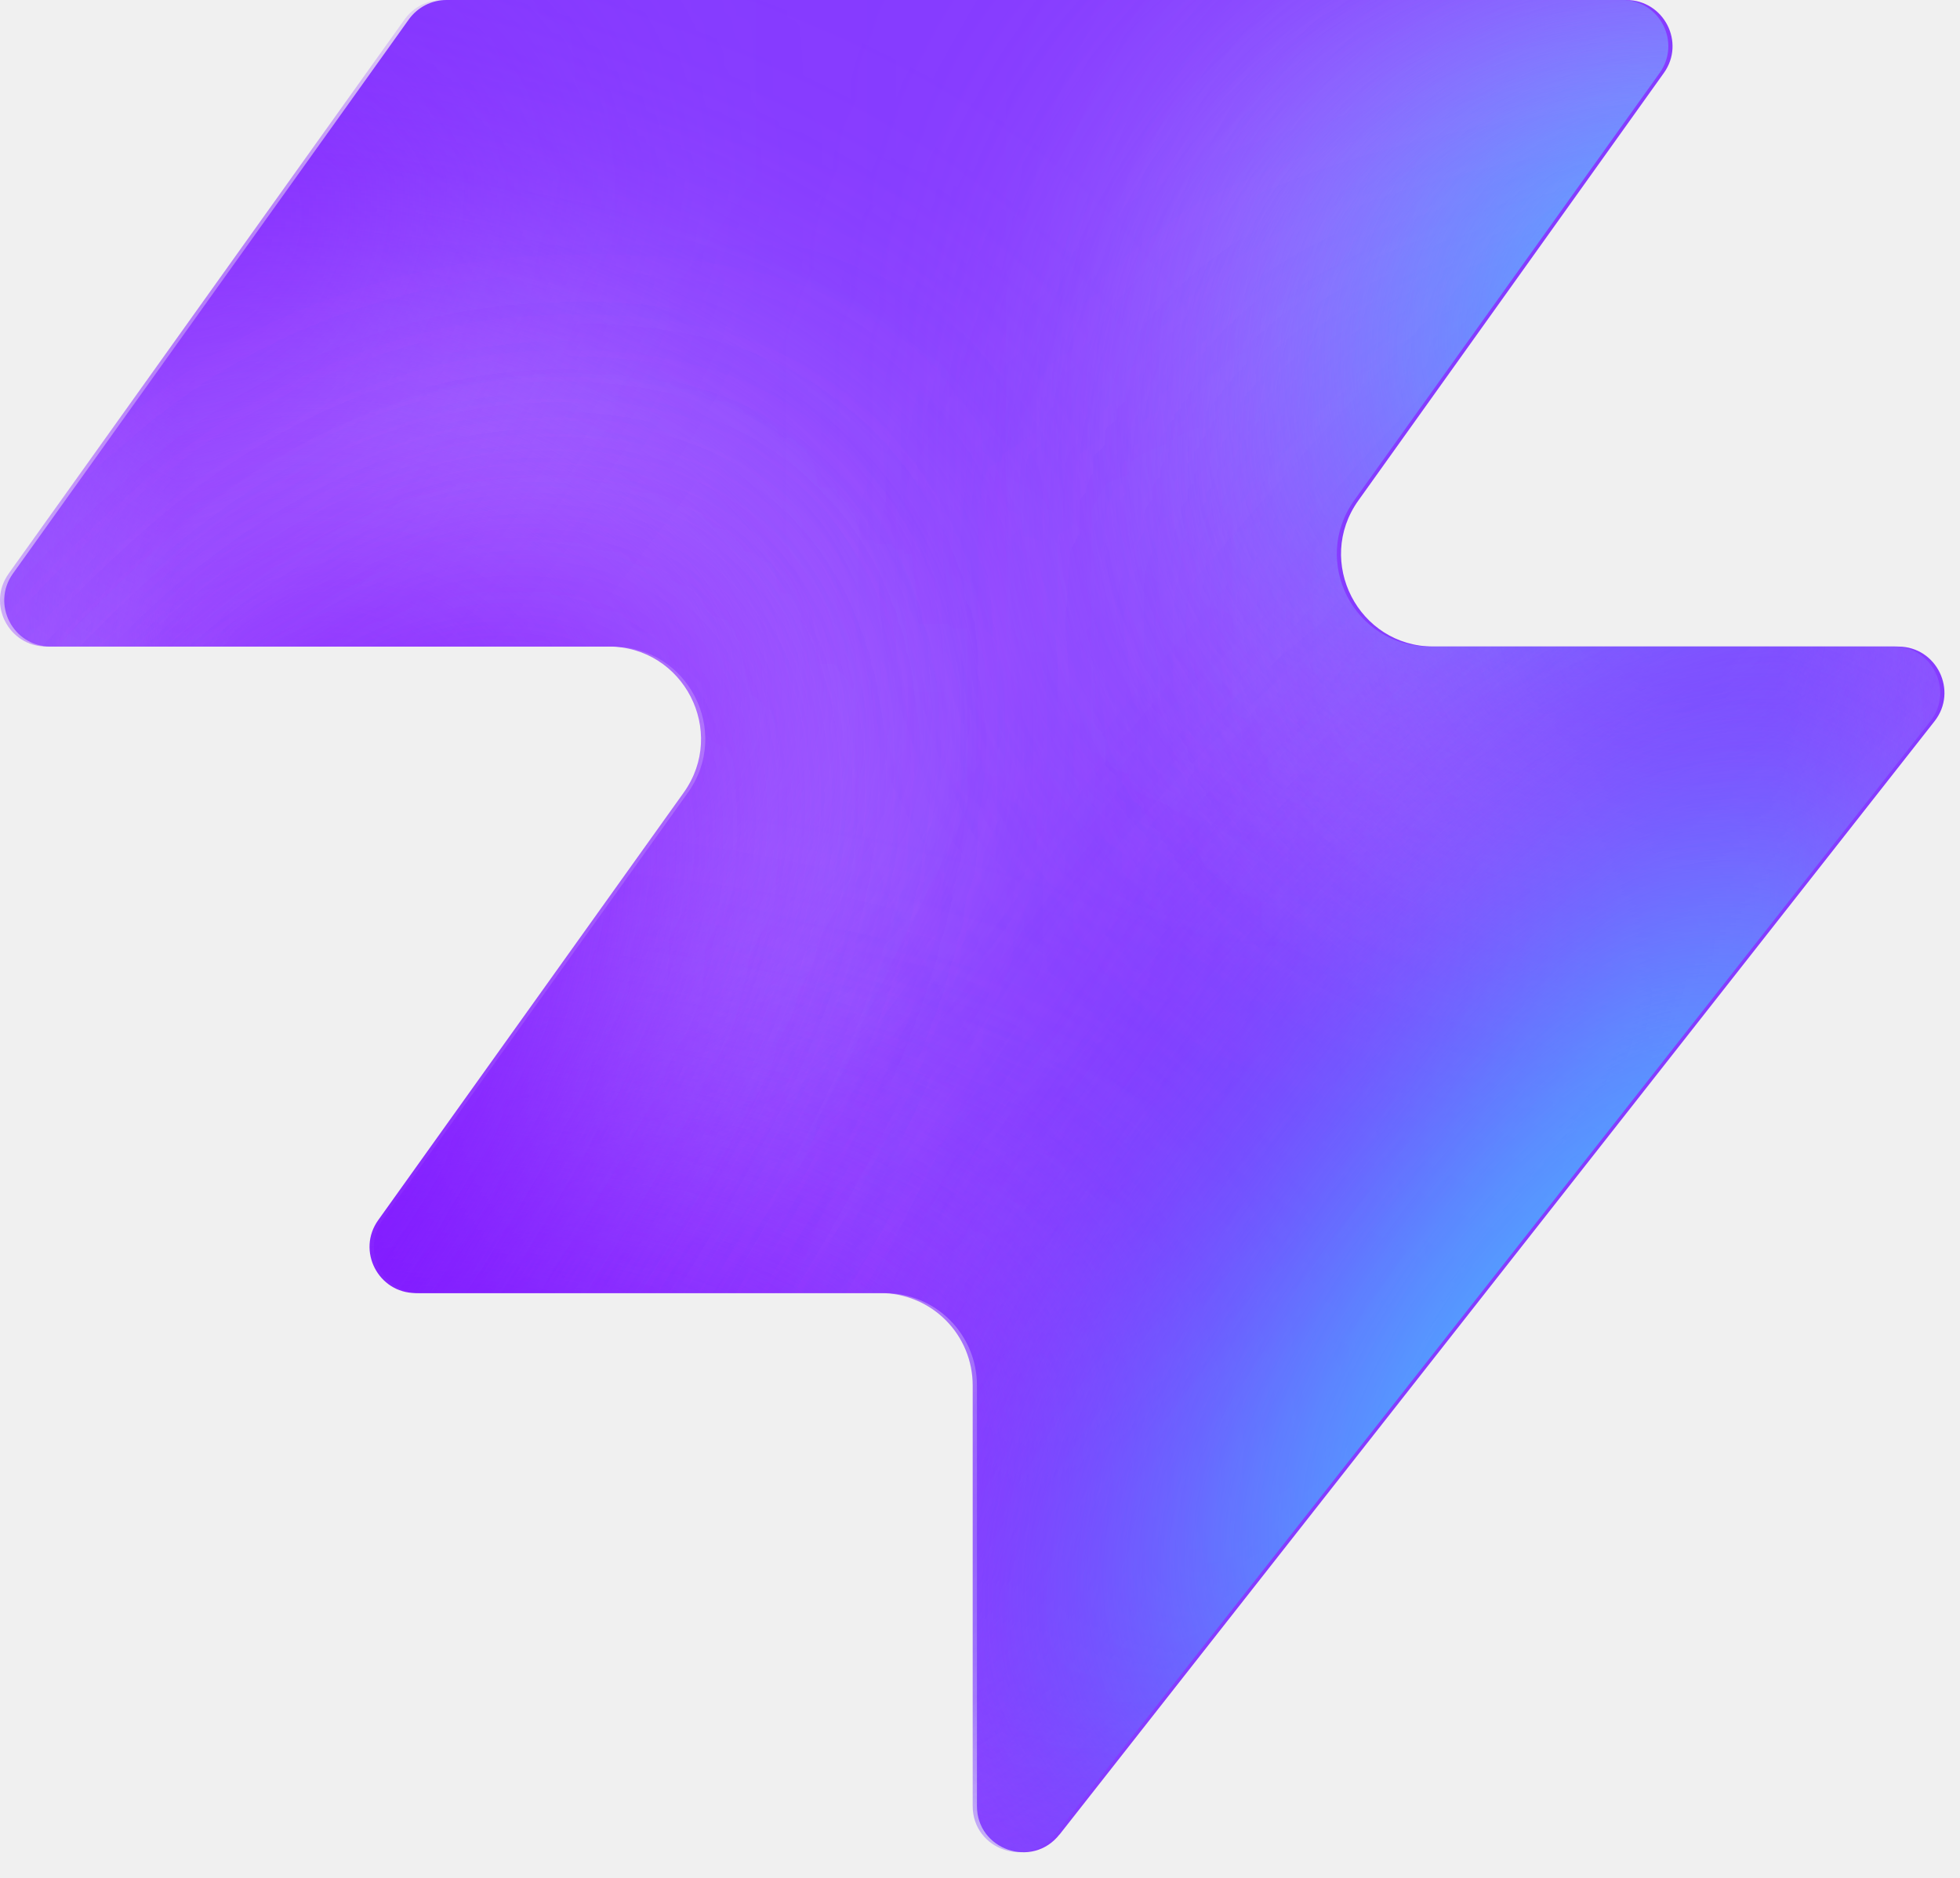
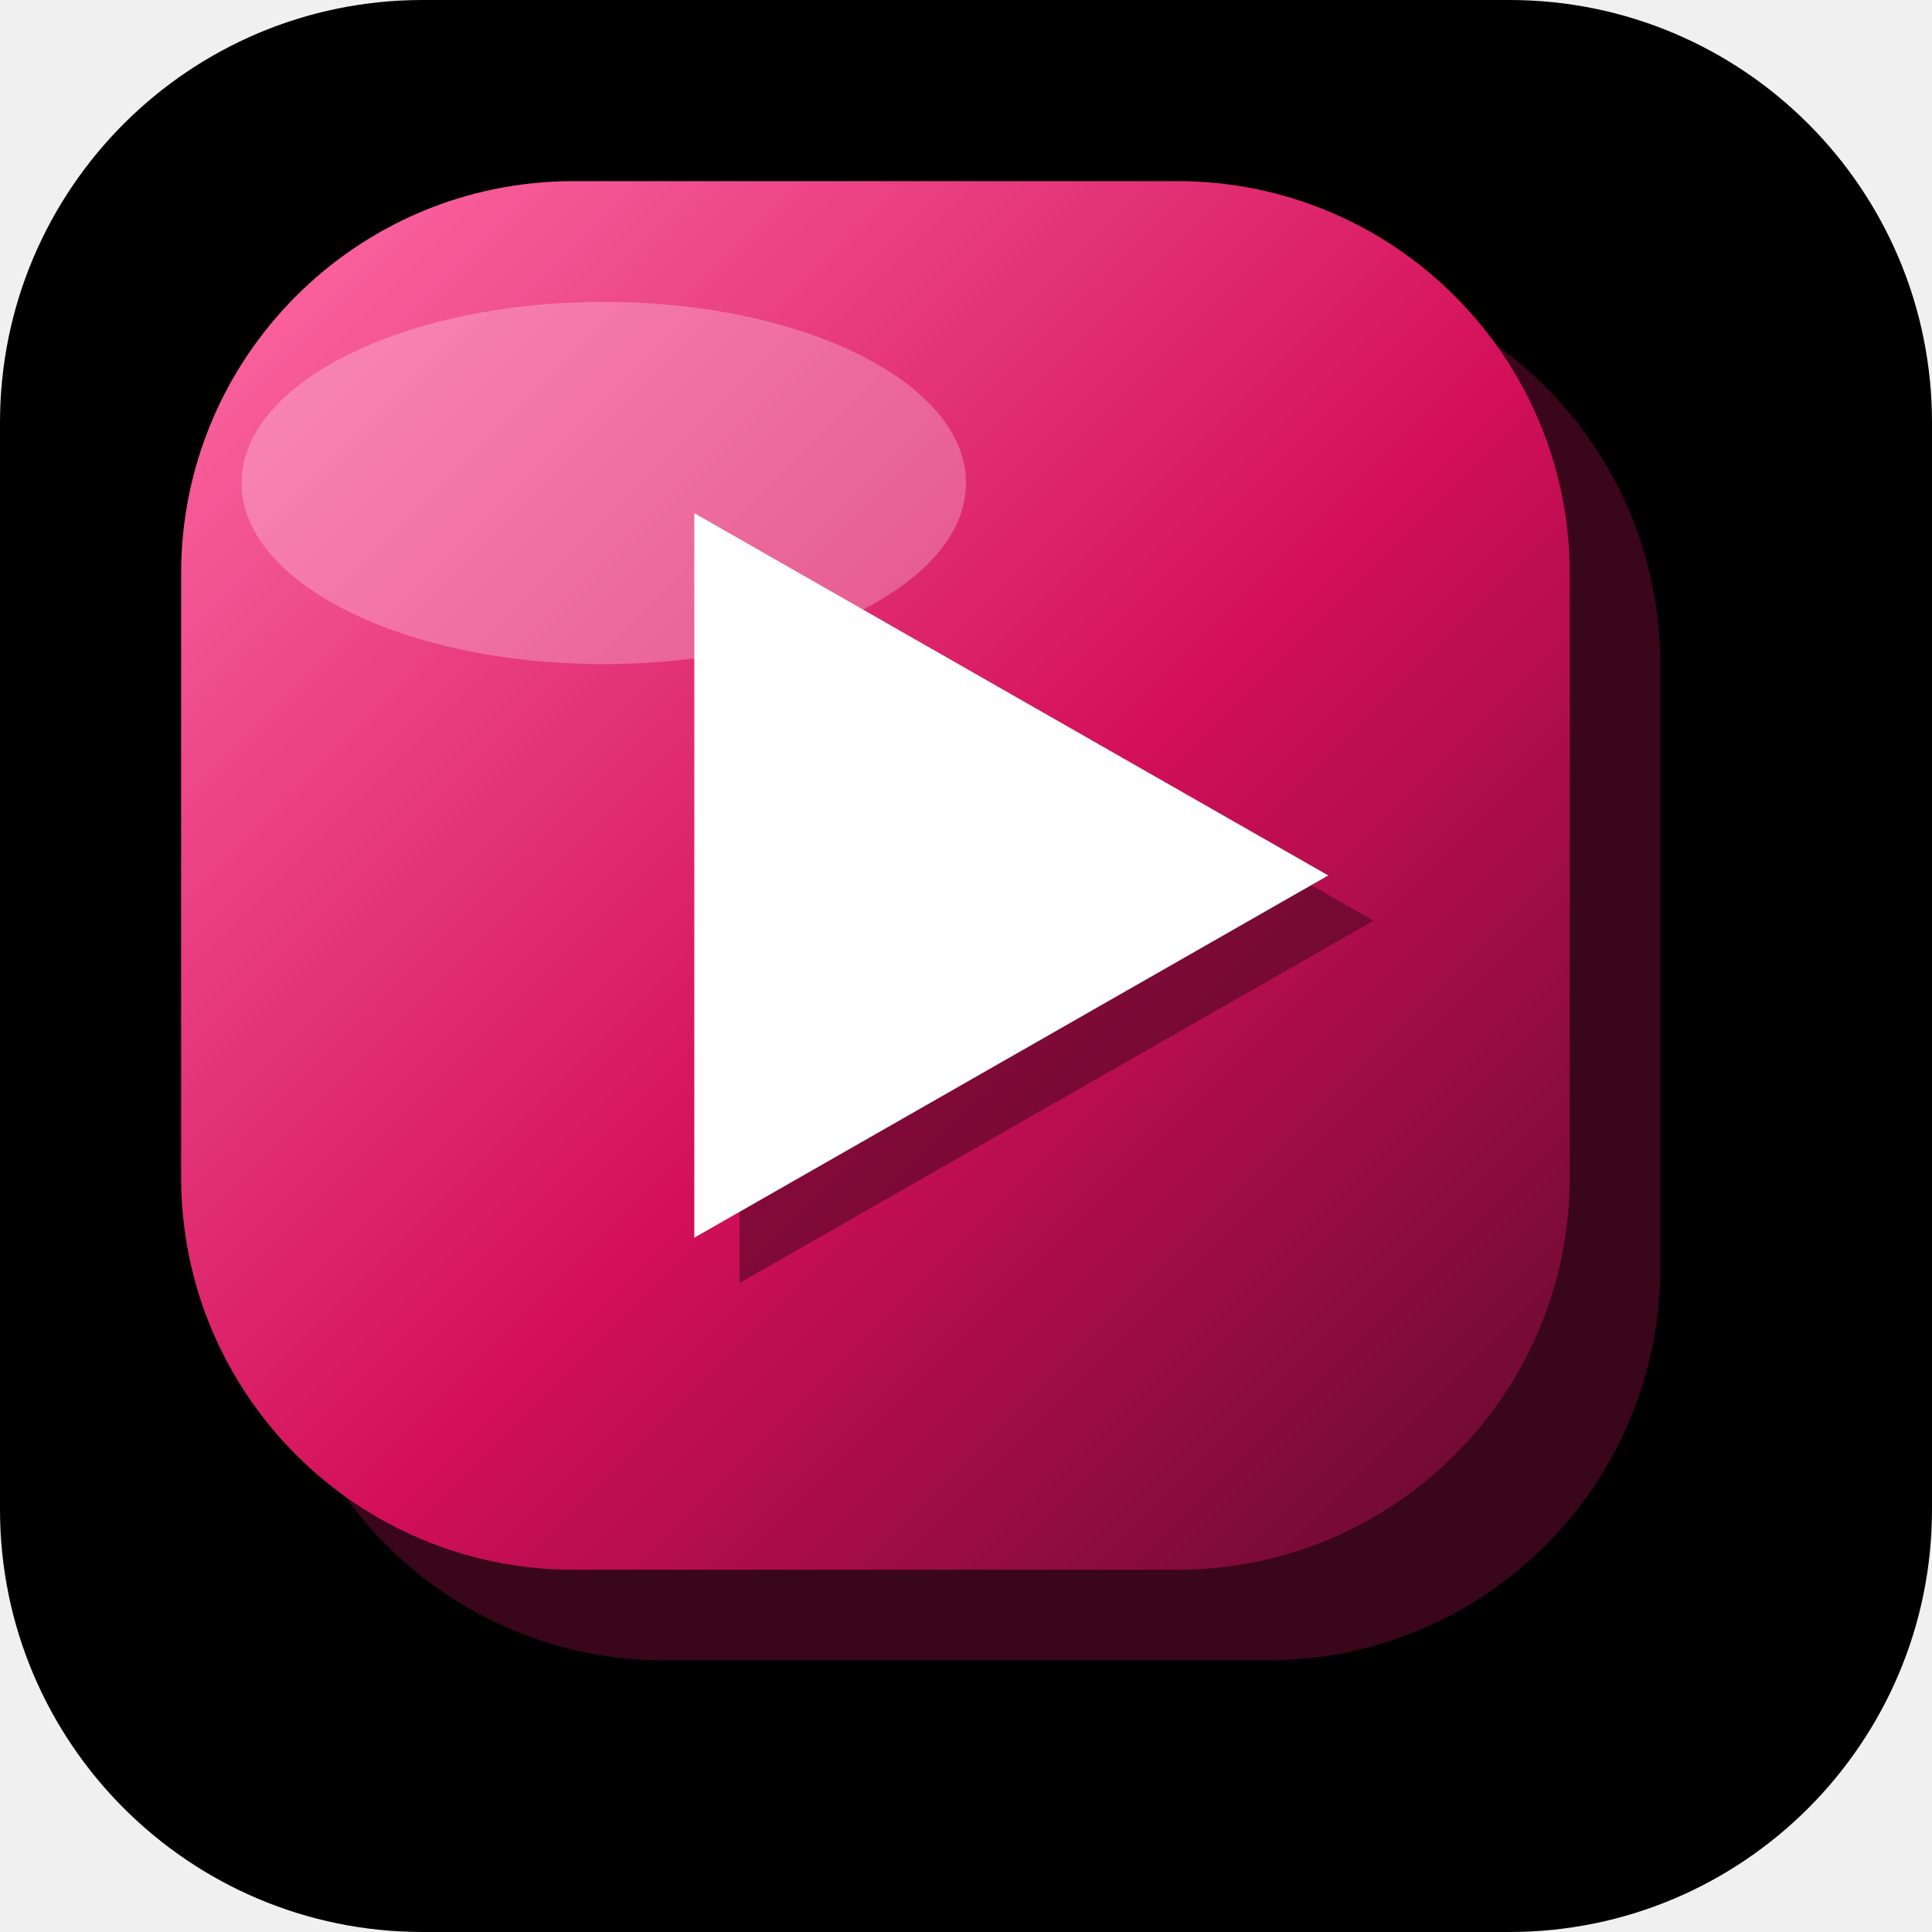
- <svg xmlns="http://www.w3.org/2000/svg" width="48" height="46" fill="none" viewBox="0 0 48 46">
-   <path fill="#863bff" d="M25.946 44.938c-.664.845-2.021.375-2.021-.698V33.937a2.26 2.26 0 0 0-2.262-2.262H10.287c-.92 0-1.456-1.04-.92-1.788l7.48-10.471c1.07-1.497 0-3.578-1.842-3.578H1.237c-.92 0-1.456-1.04-.92-1.788L10.013.474c.214-.297.556-.474.92-.474h28.894c.92 0 1.456 1.04.92 1.788l-7.48 10.471c-1.07 1.498 0 3.579 1.842 3.579h11.377c.943 0 1.473 1.088.89 1.83L25.947 44.94z" style="fill:#863bff;fill:color(display-p3 .525 .23 1);fill-opacity:1" />
-   <mask id="a" width="48" height="46" x="0" y="0" maskUnits="userSpaceOnUse" style="mask-type:alpha">
-     <path fill="#000" d="M25.842 44.938c-.664.844-2.021.375-2.021-.698V33.937a2.26 2.26 0 0 0-2.262-2.262H10.183c-.92 0-1.456-1.04-.92-1.788l7.48-10.471c1.07-1.498 0-3.579-1.842-3.579H1.133c-.92 0-1.456-1.04-.92-1.787L9.91.473c.214-.297.556-.474.92-.474h28.894c.92 0 1.456 1.04.92 1.788l-7.48 10.471c-1.07 1.498 0 3.578 1.842 3.578h11.377c.943 0 1.473 1.088.89 1.832L25.843 44.94z" style="fill:#000;fill-opacity:1" />
-   </mask>
-   <g mask="url(#a)">
-     <g filter="url(#b)">
-       <ellipse cx="5.508" cy="14.704" fill="#ede6ff" rx="5.508" ry="14.704" style="fill:#ede6ff;fill:color(display-p3 .927 .903 1);fill-opacity:1" transform="matrix(.00324 1 1 -.00324 -4.47 31.516)" />
-     </g>
-     <g filter="url(#c)">
-       <ellipse cx="10.399" cy="29.851" fill="#ede6ff" rx="10.399" ry="29.851" style="fill:#ede6ff;fill:color(display-p3 .927 .903 1);fill-opacity:1" transform="matrix(.00324 1 1 -.00324 -39.328 7.883)" />
-     </g>
-     <g filter="url(#d)">
-       <ellipse cx="5.508" cy="30.487" fill="#7e14ff" rx="5.508" ry="30.487" style="fill:#7e14ff;fill:color(display-p3 .492 .077 1);fill-opacity:1" transform="rotate(89.814 -25.913 -14.639)scale(1 -1)" />
-     </g>
-     <g filter="url(#e)">
-       <ellipse cx="5.508" cy="30.599" fill="#7e14ff" rx="5.508" ry="30.599" style="fill:#7e14ff;fill:color(display-p3 .492 .077 1);fill-opacity:1" transform="rotate(89.814 -32.644 -3.334)scale(1 -1)" />
-     </g>
-     <g filter="url(#f)">
-       <ellipse cx="5.508" cy="30.599" fill="#7e14ff" rx="5.508" ry="30.599" style="fill:#7e14ff;fill:color(display-p3 .492 .077 1);fill-opacity:1" transform="matrix(.00324 1 1 -.00324 -34.34 30.47)" />
-     </g>
-     <g filter="url(#g)">
-       <ellipse cx="14.072" cy="22.078" fill="#ede6ff" rx="14.072" ry="22.078" style="fill:#ede6ff;fill:color(display-p3 .927 .903 1);fill-opacity:1" transform="rotate(93.35 24.506 48.493)scale(-1 1)" />
-     </g>
-     <g filter="url(#h)">
-       <ellipse cx="3.47" cy="21.501" fill="#7e14ff" rx="3.47" ry="21.501" style="fill:#7e14ff;fill:color(display-p3 .492 .077 1);fill-opacity:1" transform="rotate(89.009 28.708 47.59)scale(-1 1)" />
-     </g>
-     <g filter="url(#i)">
-       <ellipse cx="3.47" cy="21.501" fill="#7e14ff" rx="3.47" ry="21.501" style="fill:#7e14ff;fill:color(display-p3 .492 .077 1);fill-opacity:1" transform="rotate(89.009 28.708 47.59)scale(-1 1)" />
-     </g>
-     <g filter="url(#j)">
-       <ellipse cx=".387" cy="8.972" fill="#7e14ff" rx="4.407" ry="29.108" style="fill:#7e14ff;fill:color(display-p3 .492 .077 1);fill-opacity:1" transform="rotate(39.51 .387 8.972)" />
-     </g>
-     <g filter="url(#k)">
-       <ellipse cx="47.523" cy="-6.092" fill="#7e14ff" rx="4.407" ry="29.108" style="fill:#7e14ff;fill:color(display-p3 .492 .077 1);fill-opacity:1" transform="rotate(37.892 47.523 -6.092)" />
-     </g>
-     <g filter="url(#l)">
-       <ellipse cx="41.412" cy="6.333" fill="#47bfff" rx="5.971" ry="9.665" style="fill:#47bfff;fill:color(display-p3 .28 .748 1);fill-opacity:1" transform="rotate(37.892 41.412 6.333)" />
-     </g>
-     <g filter="url(#m)">
-       <ellipse cx="-1.879" cy="38.332" fill="#7e14ff" rx="4.407" ry="29.108" style="fill:#7e14ff;fill:color(display-p3 .492 .077 1);fill-opacity:1" transform="rotate(37.892 -1.88 38.332)" />
-     </g>
-     <g filter="url(#n)">
-       <ellipse cx="-1.879" cy="38.332" fill="#7e14ff" rx="4.407" ry="29.108" style="fill:#7e14ff;fill:color(display-p3 .492 .077 1);fill-opacity:1" transform="rotate(37.892 -1.88 38.332)" />
-     </g>
-     <g filter="url(#o)">
-       <ellipse cx="35.651" cy="29.907" fill="#7e14ff" rx="4.407" ry="29.108" style="fill:#7e14ff;fill:color(display-p3 .492 .077 1);fill-opacity:1" transform="rotate(37.892 35.651 29.907)" />
-     </g>
-     <g filter="url(#p)">
-       <ellipse cx="38.418" cy="32.4" fill="#47bfff" rx="5.971" ry="15.297" style="fill:#47bfff;fill:color(display-p3 .28 .748 1);fill-opacity:1" transform="rotate(37.892 38.418 32.4)" />
-     </g>
-   </g>
+ <svg xmlns="http://www.w3.org/2000/svg" viewBox="0 0 64 64">
  <defs>
-     <filter id="b" width="60.045" height="41.654" x="-19.77" y="16.149" color-interpolation-filters="sRGB" filterUnits="userSpaceOnUse">
-       <feFlood flood-opacity="0" result="BackgroundImageFix" />
-       <feBlend in="SourceGraphic" in2="BackgroundImageFix" result="shape" />
-       <feGaussianBlur result="effect1_foregroundBlur_2002_17158" stdDeviation="7.659" />
-     </filter>
-     <filter id="c" width="90.34" height="51.437" x="-54.613" y="-7.533" color-interpolation-filters="sRGB" filterUnits="userSpaceOnUse">
-       <feFlood flood-opacity="0" result="BackgroundImageFix" />
-       <feBlend in="SourceGraphic" in2="BackgroundImageFix" result="shape" />
-       <feGaussianBlur result="effect1_foregroundBlur_2002_17158" stdDeviation="7.659" />
-     </filter>
-     <filter id="d" width="79.355" height="29.4" x="-49.64" y="2.03" color-interpolation-filters="sRGB" filterUnits="userSpaceOnUse">
-       <feFlood flood-opacity="0" result="BackgroundImageFix" />
-       <feBlend in="SourceGraphic" in2="BackgroundImageFix" result="shape" />
-       <feGaussianBlur result="effect1_foregroundBlur_2002_17158" stdDeviation="4.596" />
-     </filter>
-     <filter id="e" width="79.579" height="29.4" x="-45.045" y="20.029" color-interpolation-filters="sRGB" filterUnits="userSpaceOnUse">
-       <feFlood flood-opacity="0" result="BackgroundImageFix" />
-       <feBlend in="SourceGraphic" in2="BackgroundImageFix" result="shape" />
-       <feGaussianBlur result="effect1_foregroundBlur_2002_17158" stdDeviation="4.596" />
-     </filter>
-     <filter id="f" width="79.579" height="29.4" x="-43.513" y="21.178" color-interpolation-filters="sRGB" filterUnits="userSpaceOnUse">
-       <feFlood flood-opacity="0" result="BackgroundImageFix" />
-       <feBlend in="SourceGraphic" in2="BackgroundImageFix" result="shape" />
-       <feGaussianBlur result="effect1_foregroundBlur_2002_17158" stdDeviation="4.596" />
-     </filter>
-     <filter id="g" width="74.749" height="58.852" x="15.756" y="-17.901" color-interpolation-filters="sRGB" filterUnits="userSpaceOnUse">
-       <feFlood flood-opacity="0" result="BackgroundImageFix" />
-       <feBlend in="SourceGraphic" in2="BackgroundImageFix" result="shape" />
-       <feGaussianBlur result="effect1_foregroundBlur_2002_17158" stdDeviation="7.659" />
-     </filter>
-     <filter id="h" width="61.377" height="25.362" x="23.548" y="2.284" color-interpolation-filters="sRGB" filterUnits="userSpaceOnUse">
-       <feFlood flood-opacity="0" result="BackgroundImageFix" />
-       <feBlend in="SourceGraphic" in2="BackgroundImageFix" result="shape" />
-       <feGaussianBlur result="effect1_foregroundBlur_2002_17158" stdDeviation="4.596" />
-     </filter>
-     <filter id="i" width="61.377" height="25.362" x="23.548" y="2.284" color-interpolation-filters="sRGB" filterUnits="userSpaceOnUse">
-       <feFlood flood-opacity="0" result="BackgroundImageFix" />
-       <feBlend in="SourceGraphic" in2="BackgroundImageFix" result="shape" />
-       <feGaussianBlur result="effect1_foregroundBlur_2002_17158" stdDeviation="4.596" />
-     </filter>
-     <filter id="j" width="56.045" height="63.649" x="-27.636" y="-22.853" color-interpolation-filters="sRGB" filterUnits="userSpaceOnUse">
-       <feFlood flood-opacity="0" result="BackgroundImageFix" />
-       <feBlend in="SourceGraphic" in2="BackgroundImageFix" result="shape" />
-       <feGaussianBlur result="effect1_foregroundBlur_2002_17158" stdDeviation="4.596" />
-     </filter>
-     <filter id="k" width="54.814" height="64.646" x="20.116" y="-38.415" color-interpolation-filters="sRGB" filterUnits="userSpaceOnUse">
-       <feFlood flood-opacity="0" result="BackgroundImageFix" />
-       <feBlend in="SourceGraphic" in2="BackgroundImageFix" result="shape" />
-       <feGaussianBlur result="effect1_foregroundBlur_2002_17158" stdDeviation="4.596" />
-     </filter>
-     <filter id="l" width="33.541" height="35.313" x="24.641" y="-11.323" color-interpolation-filters="sRGB" filterUnits="userSpaceOnUse">
-       <feFlood flood-opacity="0" result="BackgroundImageFix" />
-       <feBlend in="SourceGraphic" in2="BackgroundImageFix" result="shape" />
-       <feGaussianBlur result="effect1_foregroundBlur_2002_17158" stdDeviation="4.596" />
-     </filter>
-     <filter id="m" width="54.814" height="64.646" x="-29.286" y="6.009" color-interpolation-filters="sRGB" filterUnits="userSpaceOnUse">
-       <feFlood flood-opacity="0" result="BackgroundImageFix" />
-       <feBlend in="SourceGraphic" in2="BackgroundImageFix" result="shape" />
-       <feGaussianBlur result="effect1_foregroundBlur_2002_17158" stdDeviation="4.596" />
-     </filter>
-     <filter id="n" width="54.814" height="64.646" x="-29.286" y="6.009" color-interpolation-filters="sRGB" filterUnits="userSpaceOnUse">
-       <feFlood flood-opacity="0" result="BackgroundImageFix" />
-       <feBlend in="SourceGraphic" in2="BackgroundImageFix" result="shape" />
-       <feGaussianBlur result="effect1_foregroundBlur_2002_17158" stdDeviation="4.596" />
-     </filter>
-     <filter id="o" width="54.814" height="64.646" x="8.244" y="-2.416" color-interpolation-filters="sRGB" filterUnits="userSpaceOnUse">
-       <feFlood flood-opacity="0" result="BackgroundImageFix" />
-       <feBlend in="SourceGraphic" in2="BackgroundImageFix" result="shape" />
-       <feGaussianBlur result="effect1_foregroundBlur_2002_17158" stdDeviation="4.596" />
-     </filter>
-     <filter id="p" width="39.409" height="43.623" x="18.713" y="10.588" color-interpolation-filters="sRGB" filterUnits="userSpaceOnUse">
-       <feFlood flood-opacity="0" result="BackgroundImageFix" />
-       <feBlend in="SourceGraphic" in2="BackgroundImageFix" result="shape" />
-       <feGaussianBlur result="effect1_foregroundBlur_2002_17158" stdDeviation="4.596" />
-     </filter>
+     <linearGradient id="badge" x1="0%" y1="0%" x2="100%" y2="100%">
+       <stop offset="0%" stop-color="#ff6fa8" />
+       <stop offset="55%" stop-color="#D30F59" />
+       <stop offset="100%" stop-color="#5c0a2c" />
+     </linearGradient>
  </defs>
+   <rect width="64" height="64" rx="14" fill="#000" />
+   <rect x="9" y="9" width="46" height="46" rx="13" fill="#3a0619" />
+   <rect x="6" y="6" width="46" height="46" rx="13" fill="url(#badge)" />
+   <ellipse cx="20" cy="16" rx="12" ry="6" fill="#fff" opacity="0.25" />
+   <path d="M23 17 L44 29 L23 41 Z" fill="#3a0619" opacity="0.5" transform="translate(1.5 1.5)" />
+   <path d="M23 17 L44 29 L23 41 Z" fill="#fff" />
</svg>
